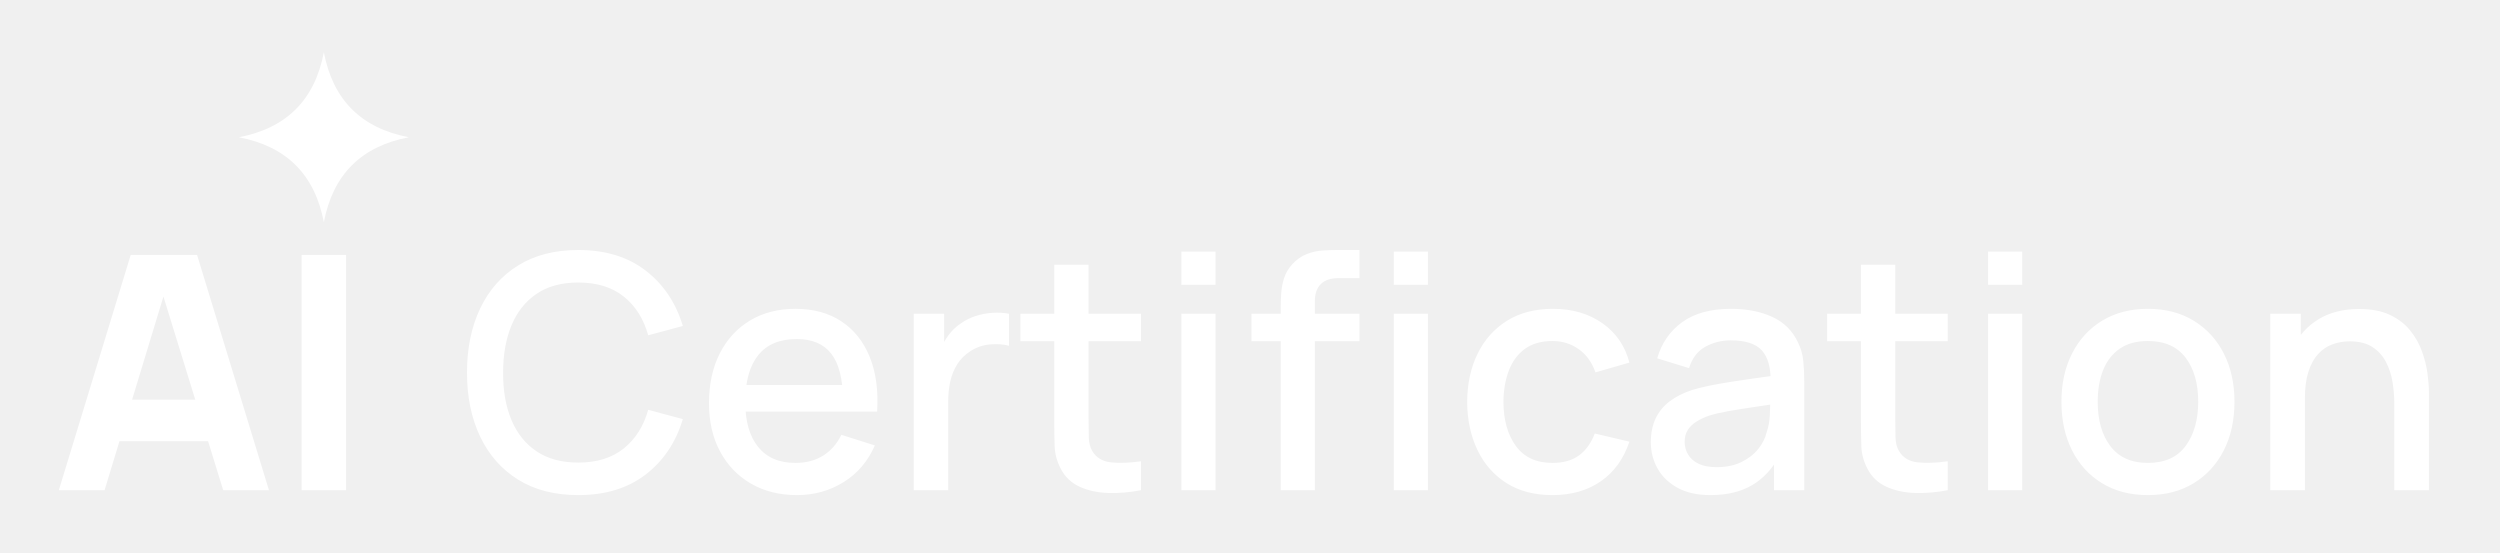
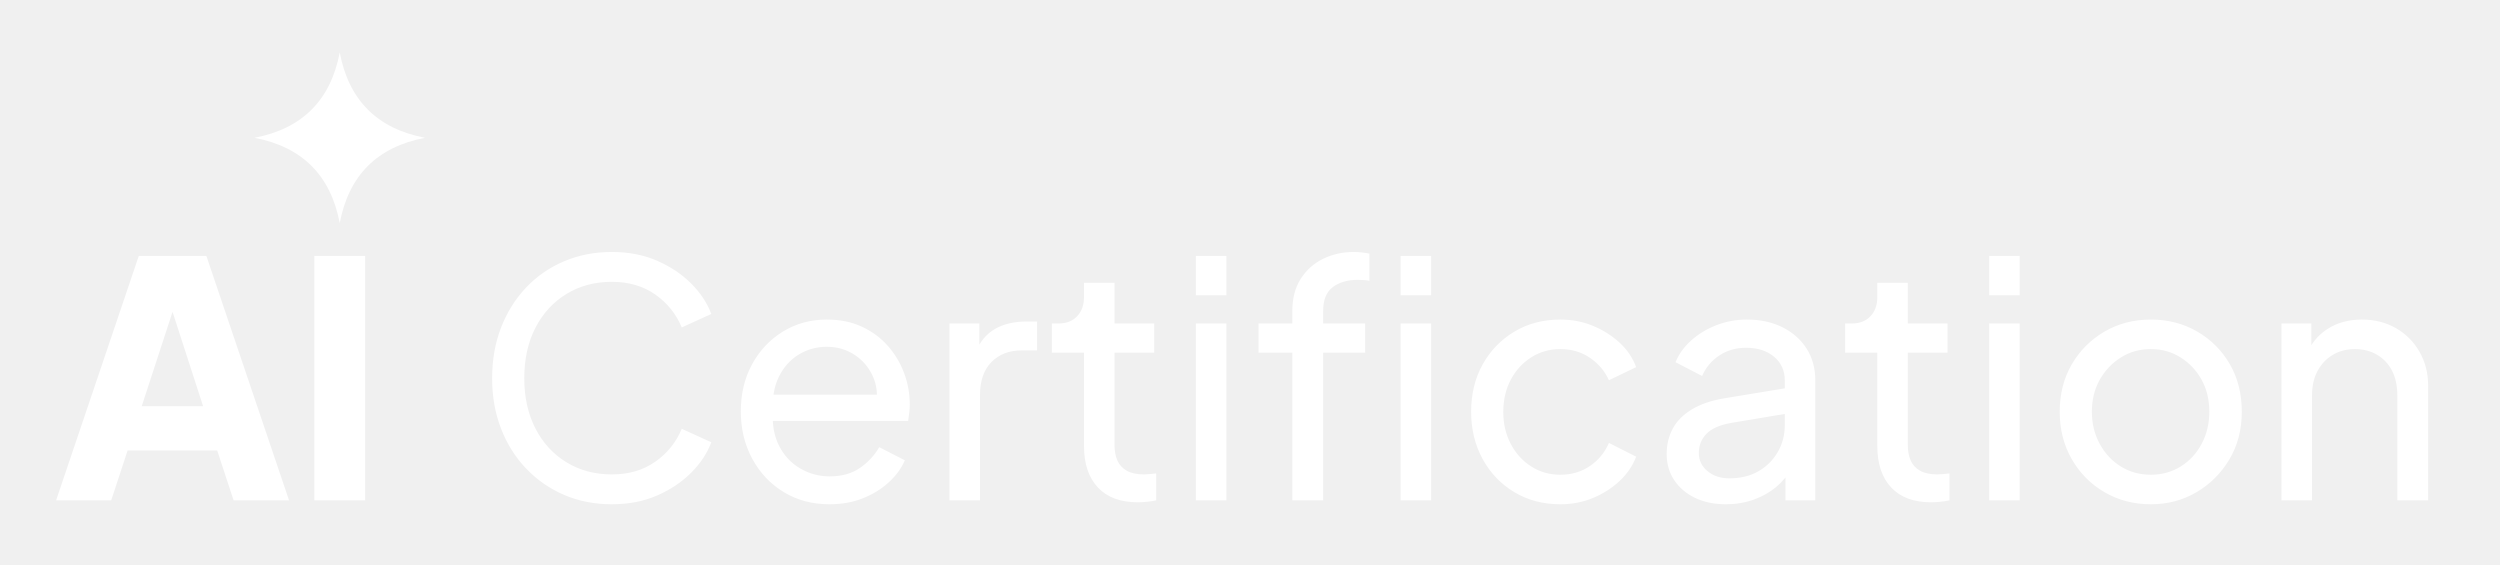
- <svg xmlns="http://www.w3.org/2000/svg" viewBox="0 0 765 169" width="765" height="169">
-   <g transform="translate(0 150.00)">
-     <path d="M176.95 1.5Q166.15 1.5 158.55 -3.225Q150.95 -7.95 146.925 -16.4Q142.9 -24.85 142.9 -36.0Q142.9 -47.15 146.925 -55.6Q150.95 -64.05 158.55 -68.775Q166.15 -73.5 176.95 -73.5Q189.4 -73.5 197.575 -67.2Q205.75 -60.9 208.95 -50.25L198.35 -47.4Q196.25 -54.95 190.875 -59.25Q185.5 -63.55 176.95 -63.55Q169.3 -63.55 164.2 -60.1Q159.1 -56.65 156.525 -50.45Q153.95 -44.25 153.95 -36.0Q153.9 -27.75 156.475 -21.55Q159.05 -15.35 164.175 -11.9Q169.3 -8.45 176.95 -8.45Q185.5 -8.45 190.875 -12.775Q196.25 -17.1 198.35 -24.6L208.95 -21.75Q205.75 -11.1 197.575 -4.8Q189.4 1.5 176.95 1.5ZM243.9 1.5Q235.85 1.5 229.775 -2.025Q223.7 -5.55 220.325 -11.875Q216.95 -18.2 216.95 -26.55Q216.95 -35.4 220.275 -41.9Q223.6 -48.4 229.55 -51.95Q235.5 -55.5 243.4 -55.5Q251.65 -55.5 257.45 -51.675Q263.25 -47.85 266.125 -40.8Q269.0 -33.75 268.4 -24.05H257.95V-27.85Q257.85 -37.25 254.375 -41.75Q250.9 -46.25 243.8 -46.25Q235.95 -46.25 232.0 -41.3Q228.05 -36.35 228.05 -27.0Q228.05 -18.1 232.0 -13.225Q235.95 -8.35 243.4 -8.35Q248.3 -8.35 251.875 -10.575Q255.45 -12.8 257.45 -16.95L267.7 -13.7Q264.55 -6.45 258.15 -2.475Q251.75 1.5 243.9 1.5ZM224.65 -24.05V-32.2H263.2V-24.05ZM279.6 0.0V-54.0H288.9V-40.9L287.6 -42.6Q288.6 -45.2 290.2 -47.375Q291.8 -49.55 293.9 -50.95Q295.95 -52.45 298.475 -53.275Q301.0 -54.1 303.65 -54.275Q306.3 -54.45 308.75 -54.0V-44.2Q306.1 -44.9 302.875 -44.6Q299.65 -44.3 296.95 -42.55Q294.4 -40.9 292.925 -38.55Q291.45 -36.2 290.8 -33.325Q290.15 -30.45 290.15 -27.25V0.0ZM349.15 0.0Q344.05 1.0 339.15 0.85Q334.25 0.7 330.4 -1.05Q326.55 -2.8 324.6 -6.55Q322.85 -9.9 322.725 -13.375Q322.6 -16.85 322.6 -21.25V-69.0H333.1V-21.75Q333.1 -18.5 333.175 -16.1Q333.25 -13.7 334.2 -12.05Q336.0 -8.95 339.925 -8.525Q343.85 -8.1 349.15 -8.85ZM312.25 -45.6V-54.0H349.15V-45.6ZM361.5 -62.85V-73.0H371.95V-62.85ZM361.5 0.0V-54.0H371.95V0.0ZM391.9 0.0V-55.9Q391.9 -57.95 392.05 -60.275Q392.2 -62.6 392.925 -64.875Q393.65 -67.15 395.35 -69.05Q397.4 -71.3 399.85 -72.25Q402.3 -73.2 404.725 -73.35Q407.15 -73.5 409.2 -73.5H416V-64.9H409.7Q406 -64.9 404.175 -63.075Q402.35 -61.25 402.35 -57.9V0.0ZM382.95 -45.6V-54.0H416V-45.6ZM426.5 -62.85V-73.0H436.95V-62.85ZM426.5 0.0V-54.0H436.95V0.0ZM475.05 1.5Q466.75 1.5 460.95 -2.2Q455.15 -5.9 452.075 -12.35Q449 -18.8 448.95 -27.0Q449 -35.35 452.15 -41.775Q455.3 -48.2 461.15 -51.85Q467 -55.5 475.2 -55.5Q484.05 -55.5 490.325 -51.1Q496.6 -46.7 498.6 -39.05L488.2 -36.05Q486.65 -40.6 483.125 -43.125Q479.6 -45.65 475.05 -45.65Q469.9 -45.65 466.6 -43.225Q463.3 -40.8 461.7 -36.6Q460.1 -32.4 460.05 -27.0Q460.1 -18.65 463.875 -13.5Q467.65 -8.35 475.05 -8.35Q480.1 -8.35 483.225 -10.675Q486.35 -13.0 488 -17.35L498.6 -14.85Q495.95 -6.95 489.85 -2.725Q483.75 1.5 475.05 1.5ZM523.4 1.5Q517.4 1.5 513.35 -0.725Q509.3 -2.95 507.225 -6.625Q505.15 -10.3 505.15 -14.7Q505.15 -18.8 506.6 -21.9Q508.05 -25.0 510.9 -27.175Q513.75 -29.35 517.9 -30.7Q521.5 -31.75 526.05 -32.55Q530.6 -33.35 535.625 -34.05Q540.65 -34.75 545.6 -35.45L541.8 -33.35Q541.9 -39.7 539.125 -42.775Q536.35 -45.85 529.6 -45.85Q525.35 -45.85 521.8 -43.875Q518.25 -41.9 516.85 -37.35L507.1 -40.35Q509.1 -47.3 514.725 -51.4Q520.35 -55.5 529.7 -55.5Q536.95 -55.5 542.325 -53.025Q547.7 -50.55 550.2 -45.2Q551.5 -42.55 551.8 -39.6Q552.1 -36.65 552.1 -33.25V0.0H542.85V-12.35L544.65 -10.75Q541.3 -4.55 536.125 -1.525Q530.95 1.5 523.4 1.5ZM525.25 -7.05Q529.7 -7.05 532.9 -8.625Q536.1 -10.2 538.05 -12.65Q540.0 -15.1 540.6 -17.75Q541.45 -20.15 541.575 -23.15Q541.7 -26.15 541.7 -27.95L545.1 -26.7Q540.15 -25.95 536.1 -25.35Q532.05 -24.75 528.775 -24.175Q525.5 -23.6 522.95 -22.8Q520.8 -22.05 519.125 -21.0Q517.45 -19.95 516.475 -18.45Q515.5 -16.95 515.5 -14.8Q515.5 -12.7 516.55 -10.925Q517.6 -9.15 519.75 -8.1Q521.9 -7.05 525.25 -7.05ZM596.0 0.0Q590.9 1.0 586.0 0.85Q581.1 0.7 577.25 -1.05Q573.4 -2.8 571.45 -6.55Q569.7 -9.9 569.575 -13.375Q569.45 -16.85 569.45 -21.25V-69.0H579.95V-21.75Q579.95 -18.5 580.025 -16.1Q580.1 -13.7 581.05 -12.05Q582.85 -8.95 586.775 -8.525Q590.7 -8.1 596.0 -8.85ZM559.1 -45.6V-54.0H596.0V-45.6ZM608.35 -62.85V-73.0H618.8V-62.85ZM608.35 0.0V-54.0H618.8V0.0ZM657.25 1.5Q649.15 1.5 643.2 -2.15Q637.25 -5.8 634.025 -12.225Q630.8 -18.65 630.8 -27.05Q630.8 -35.5 634.1 -41.925Q637.4 -48.35 643.35 -51.925Q649.3 -55.5 657.25 -55.5Q665.35 -55.5 671.3 -51.85Q677.25 -48.2 680.5 -41.8Q683.75 -35.4 683.75 -27.05Q683.75 -18.6 680.475 -12.175Q677.2 -5.75 671.25 -2.125Q665.3 1.5 657.25 1.5ZM657.25 -8.35Q665 -8.35 668.825 -13.575Q672.65 -18.8 672.65 -27.05Q672.65 -35.5 668.775 -40.575Q664.9 -45.65 657.25 -45.65Q652 -45.65 648.6 -43.275Q645.2 -40.9 643.55 -36.725Q641.9 -32.55 641.9 -27.05Q641.9 -18.55 645.8 -13.45Q649.7 -8.35 657.25 -8.35ZM732.65 0.0V-26.55Q732.65 -29.7 732.125 -33.025Q731.6 -36.35 730.125 -39.2Q728.65 -42.05 725.975 -43.8Q723.3 -45.55 719.0 -45.55Q716.2 -45.55 713.7 -44.625Q711.2 -43.7 709.325 -41.65Q707.45 -39.6 706.375 -36.25Q705.3 -32.9 705.3 -28.1L698.8 -30.55Q698.8 -37.9 701.55 -43.525Q704.3 -49.15 709.45 -52.3Q714.6 -55.45 721.9 -55.45Q727.5 -55.45 731.3 -53.65Q735.1 -51.85 737.475 -48.925Q739.85 -46.0 741.1 -42.55Q742.35 -39.1 742.8 -35.8Q743.25 -32.5 743.25 -30.0V0.0ZM694.7 0.0V-54.0H704.05V-38.4H705.3V0.0Z" fill="#FFFFFF" />
-     <path d="M18.0 0.0 40.0 -72.0H60.3L82.3 0.0H68.3L48.7 -63.5H51.3L32.0 0.0ZM31.2 -15.0V-27.7H69.2V-15.0ZM92.3 0.0V-72.0H105.9V0.0Z" fill="#FFFFFF" />
-     <path d="M99.10 -134.00Q103.26 -112.16 125.10 -108.00Q103.26 -103.84 99.10 -82.00Q94.94 -103.84 73.10 -108.00Q94.94 -112.16 99.10 -134.00Z" fill="#FFFFFF" />
+ <svg xmlns="http://www.w3.org/2000/svg" viewBox="0 0 762 172" width="762" height="172">
+   <g transform="translate(0 152.50)">
+     <path d="M186.5 1.2Q178.6 1.2 171.95 -1.65Q165.3 -4.5 160.35 -9.7Q155.4 -14.9 152.7 -21.9Q150.0 -28.9 150.0 -37.2Q150.0 -45.6 152.7 -52.6Q155.4 -59.6 160.3 -64.8Q165.2 -70.0 171.9 -72.85Q178.6 -75.7 186.5 -75.7Q194.2 -75.7 200.35 -73.0Q206.5 -70.3 210.75 -66.0Q215.0 -61.7 216.8 -56.8L207.8 -52.7Q205.2 -58.9 199.7 -62.75Q194.2 -66.6 186.5 -66.6Q178.7 -66.6 172.65 -62.9Q166.6 -59.2 163.2 -52.6Q159.8 -46.0 159.8 -37.2Q159.8 -28.5 163.2 -21.9Q166.6 -15.3 172.65 -11.6Q178.7 -7.9 186.5 -7.9Q194.2 -7.9 199.7 -11.75Q205.2 -15.6 207.8 -21.8L216.8 -17.7Q215.0 -12.8 210.75 -8.5Q206.5 -4.2 200.35 -1.5Q194.2 1.2 186.5 1.2ZM252.8 1.2Q245.0 1.2 238.9 -2.5Q232.8 -6.2 229.3 -12.65Q225.8 -19.1 225.8 -27.1Q225.8 -35.2 229.25 -41.5Q232.7 -47.8 238.65 -51.45Q244.6 -55.1 252.0 -55.1Q258.0 -55.1 262.65 -52.95Q267.3 -50.8 270.55 -47.15Q273.8 -43.5 275.55 -38.85Q277.3 -34.2 277.3 -29.2Q277.3 -28.1 277.15 -26.75Q277.0 -25.4 276.8 -24.2H232.6V-32.2H271.4L267.0 -28.6Q267.9 -33.8 266.0 -37.9Q264.1 -42.0 260.4 -44.4Q256.7 -46.8 252.0 -46.8Q247.3 -46.8 243.4 -44.4Q239.5 -42.0 237.35 -37.55Q235.2 -33.1 235.6 -27.0Q235.2 -21.1 237.45 -16.65Q239.7 -12.2 243.85 -9.75Q248.0 -7.3 252.9 -7.3Q258.3 -7.3 262.0 -9.8Q265.7 -12.3 268.0 -16.2L275.8 -12.2Q274.2 -8.5 270.85 -5.45Q267.5 -2.4 262.95 -0.6Q258.4 1.2 252.8 1.2ZM289.4 0.0V-53.9H298.5V-44.0L297.5 -45.4Q299.4 -50.0 303.3 -52.25Q307.2 -54.5 312.8 -54.5H316.1V-45.7H311.4Q305.7 -45.7 302.2 -42.15Q298.7 -38.6 298.7 -32.1V0.0ZM346.8 0.6Q338.9 0.6 334.65 -3.9Q330.4 -8.4 330.4 -16.6V-45.0H320.6V-53.9H322.6Q326.2 -53.9 328.3 -56.1Q330.4 -58.3 330.4 -61.9V-66.3H339.7V-53.9H351.8V-45.0H339.7V-16.9Q339.7 -14.2 340.55 -12.2Q341.4 -10.2 343.4 -9.05Q345.4 -7.9 348.7 -7.9Q349.4 -7.9 350.45 -8.0Q351.5 -8.1 352.4 -8.2V0.0Q351.1 0.3 349.5 0.45Q347.9 0.6 346.8 0.6ZM364.5 0.0V-53.9H373.8V0.0ZM364.5 -62.5V-74.5H373.8V-62.5ZM393.9 0.0V-45.0H383.6V-53.9H393.9V-57.7Q393.9 -63.5 396.45 -67.5Q399.0 -71.5 403.25 -73.6Q407.5 -75.7 412.7 -75.7Q413.8 -75.7 415.15 -75.55Q416.5 -75.4 417.4 -75.2V-66.9Q416.6 -67.1 415.5 -67.15Q414.4 -67.2 413.8 -67.2Q409.2 -67.2 406.25 -65.0Q403.3 -62.8 403.3 -57.7V-53.9H416.1V-45.0H403.3V0.0ZM426.9 0.0V-53.9H436.2V0.0ZM426.9 -62.5V-74.5H436.2V-62.5ZM475.6 1.2Q467.7 1.2 461.55 -2.5Q455.4 -6.2 451.9 -12.6Q448.4 -19.0 448.4 -27.0Q448.4 -35.1 451.9 -41.4Q455.4 -47.7 461.55 -51.4Q467.7 -55.1 475.6 -55.1Q480.9 -55.1 485.5 -53.2Q490.1 -51.3 493.6 -48.1Q497.1 -44.9 498.7 -40.6L490.4 -36.6Q488.5 -40.8 484.6 -43.45Q480.7 -46.1 475.6 -46.1Q470.7 -46.1 466.75 -43.6Q462.8 -41.1 460.5 -36.8Q458.2 -32.5 458.2 -26.9Q458.2 -21.5 460.5 -17.15Q462.8 -12.8 466.75 -10.3Q470.7 -7.8 475.6 -7.8Q480.7 -7.8 484.6 -10.45Q488.5 -13.1 490.4 -17.5L498.7 -13.3Q497.1 -9.1 493.6 -5.85Q490.1 -2.6 485.5 -0.7Q480.9 1.2 475.6 1.2ZM526.0 1.2Q520.7 1.2 516.65 -0.75Q512.6 -2.7 510.3 -6.15Q508.0 -9.6 508.0 -14.1Q508.0 -18.4 509.85 -21.85Q511.7 -25.3 515.65 -27.7Q519.6 -30.1 525.6 -31.1L545.6 -34.4V-26.6L527.7 -23.6Q522.5 -22.7 520.15 -20.3Q517.8 -17.9 517.8 -14.4Q517.8 -11.1 520.45 -8.9Q523.1 -6.7 527.1 -6.7Q532.2 -6.7 535.95 -8.85Q539.7 -11.0 541.85 -14.7Q544.0 -18.4 544.0 -22.9V-36.6Q544.0 -41.0 540.75 -43.75Q537.5 -46.5 532.2 -46.5Q527.6 -46.5 524.05 -44.15Q520.5 -41.8 518.8 -37.9L510.7 -42.1Q512.2 -45.8 515.5 -48.75Q518.8 -51.7 523.2 -53.4Q527.6 -55.1 532.4 -55.1Q538.6 -55.1 543.3 -52.75Q548.0 -50.4 550.65 -46.25Q553.3 -42.1 553.3 -36.6V0.0H544.2V-10.2L545.9 -9.6Q544.2 -6.4 541.3 -4.0Q538.4 -1.6 534.5 -0.2Q530.6 1.2 526.0 1.2ZM588.6 0.6Q580.7 0.6 576.45 -3.9Q572.2 -8.4 572.2 -16.6V-45.0H562.4V-53.9H564.4Q568.0 -53.9 570.1 -56.1Q572.2 -58.3 572.2 -61.9V-66.3H581.5V-53.9H593.6V-45.0H581.5V-16.9Q581.5 -14.2 582.35 -12.2Q583.2 -10.2 585.2 -9.05Q587.2 -7.9 590.5 -7.9Q591.2 -7.9 592.25 -8.0Q593.3 -8.1 594.2 -8.2V0.0Q592.9 0.3 591.3 0.45Q589.7 0.6 588.6 0.6ZM606.3 0.0V-53.9H615.6V0.0ZM606.3 -62.5V-74.5H615.6V-62.5ZM655.6 1.2Q647.8 1.2 641.5 -2.45Q635.2 -6.1 631.5 -12.5Q627.8 -18.9 627.8 -27.0Q627.8 -35.1 631.45 -41.4Q635.1 -47.7 641.4 -51.4Q647.7 -55.1 655.6 -55.1Q663.4 -55.1 669.7 -51.45Q676 -47.8 679.65 -41.5Q683.3 -35.2 683.3 -27.0Q683.3 -18.8 679.5 -12.45Q675.7 -6.1 669.45 -2.45Q663.2 1.2 655.6 1.2ZM655.6 -7.8Q660.6 -7.8 664.65 -10.3Q668.7 -12.8 671.05 -17.2Q673.4 -21.6 673.4 -27.0Q673.4 -32.5 671.05 -36.75Q668.7 -41.0 664.65 -43.55Q660.6 -46.1 655.6 -46.1Q650.5 -46.1 646.45 -43.55Q642.4 -41.0 640.0 -36.75Q637.6 -32.5 637.6 -27.0Q637.6 -21.6 640.0 -17.2Q642.4 -12.8 646.45 -10.3Q650.5 -7.8 655.6 -7.8ZM695.4 0.0V-53.9H704.5V-43.4L703.0 -44.3Q705.0 -49.4 709.45 -52.25Q713.9 -55.1 719.9 -55.1Q725.7 -55.1 730.25 -52.5Q734.8 -49.9 737.45 -45.3Q740.1 -40.7 740.1 -34.9V0.0H730.7V-31.9Q730.7 -36.4 729.1 -39.5Q727.5 -42.6 724.55 -44.35Q721.6 -46.1 717.8 -46.1Q714.0 -46.1 711.05 -44.35Q708.1 -42.6 706.4 -39.45Q704.7 -36.3 704.7 -31.9V0.0Z" fill="#FFFFFF" />
+     <path d="M17.1 0.0 42.3 -74.5H62.9L88.1 0.0H71.2L66.2 -15.2H38.9L33.9 0.0ZM43.2 -28.7H61.9L50.5 -63.9H54.7ZM95.8 0.0V-74.5H111.3V0.0Z" fill="#FFFFFF" />
+     <path d="M103.55 -136.50Q107.71 -114.66 129.55 -110.50Q107.71 -106.34 103.55 -84.50Q99.39 -106.34 77.55 -110.50Q99.39 -114.66 103.55 -136.50Z" fill="#FFFFFF" />
  </g>
</svg>
